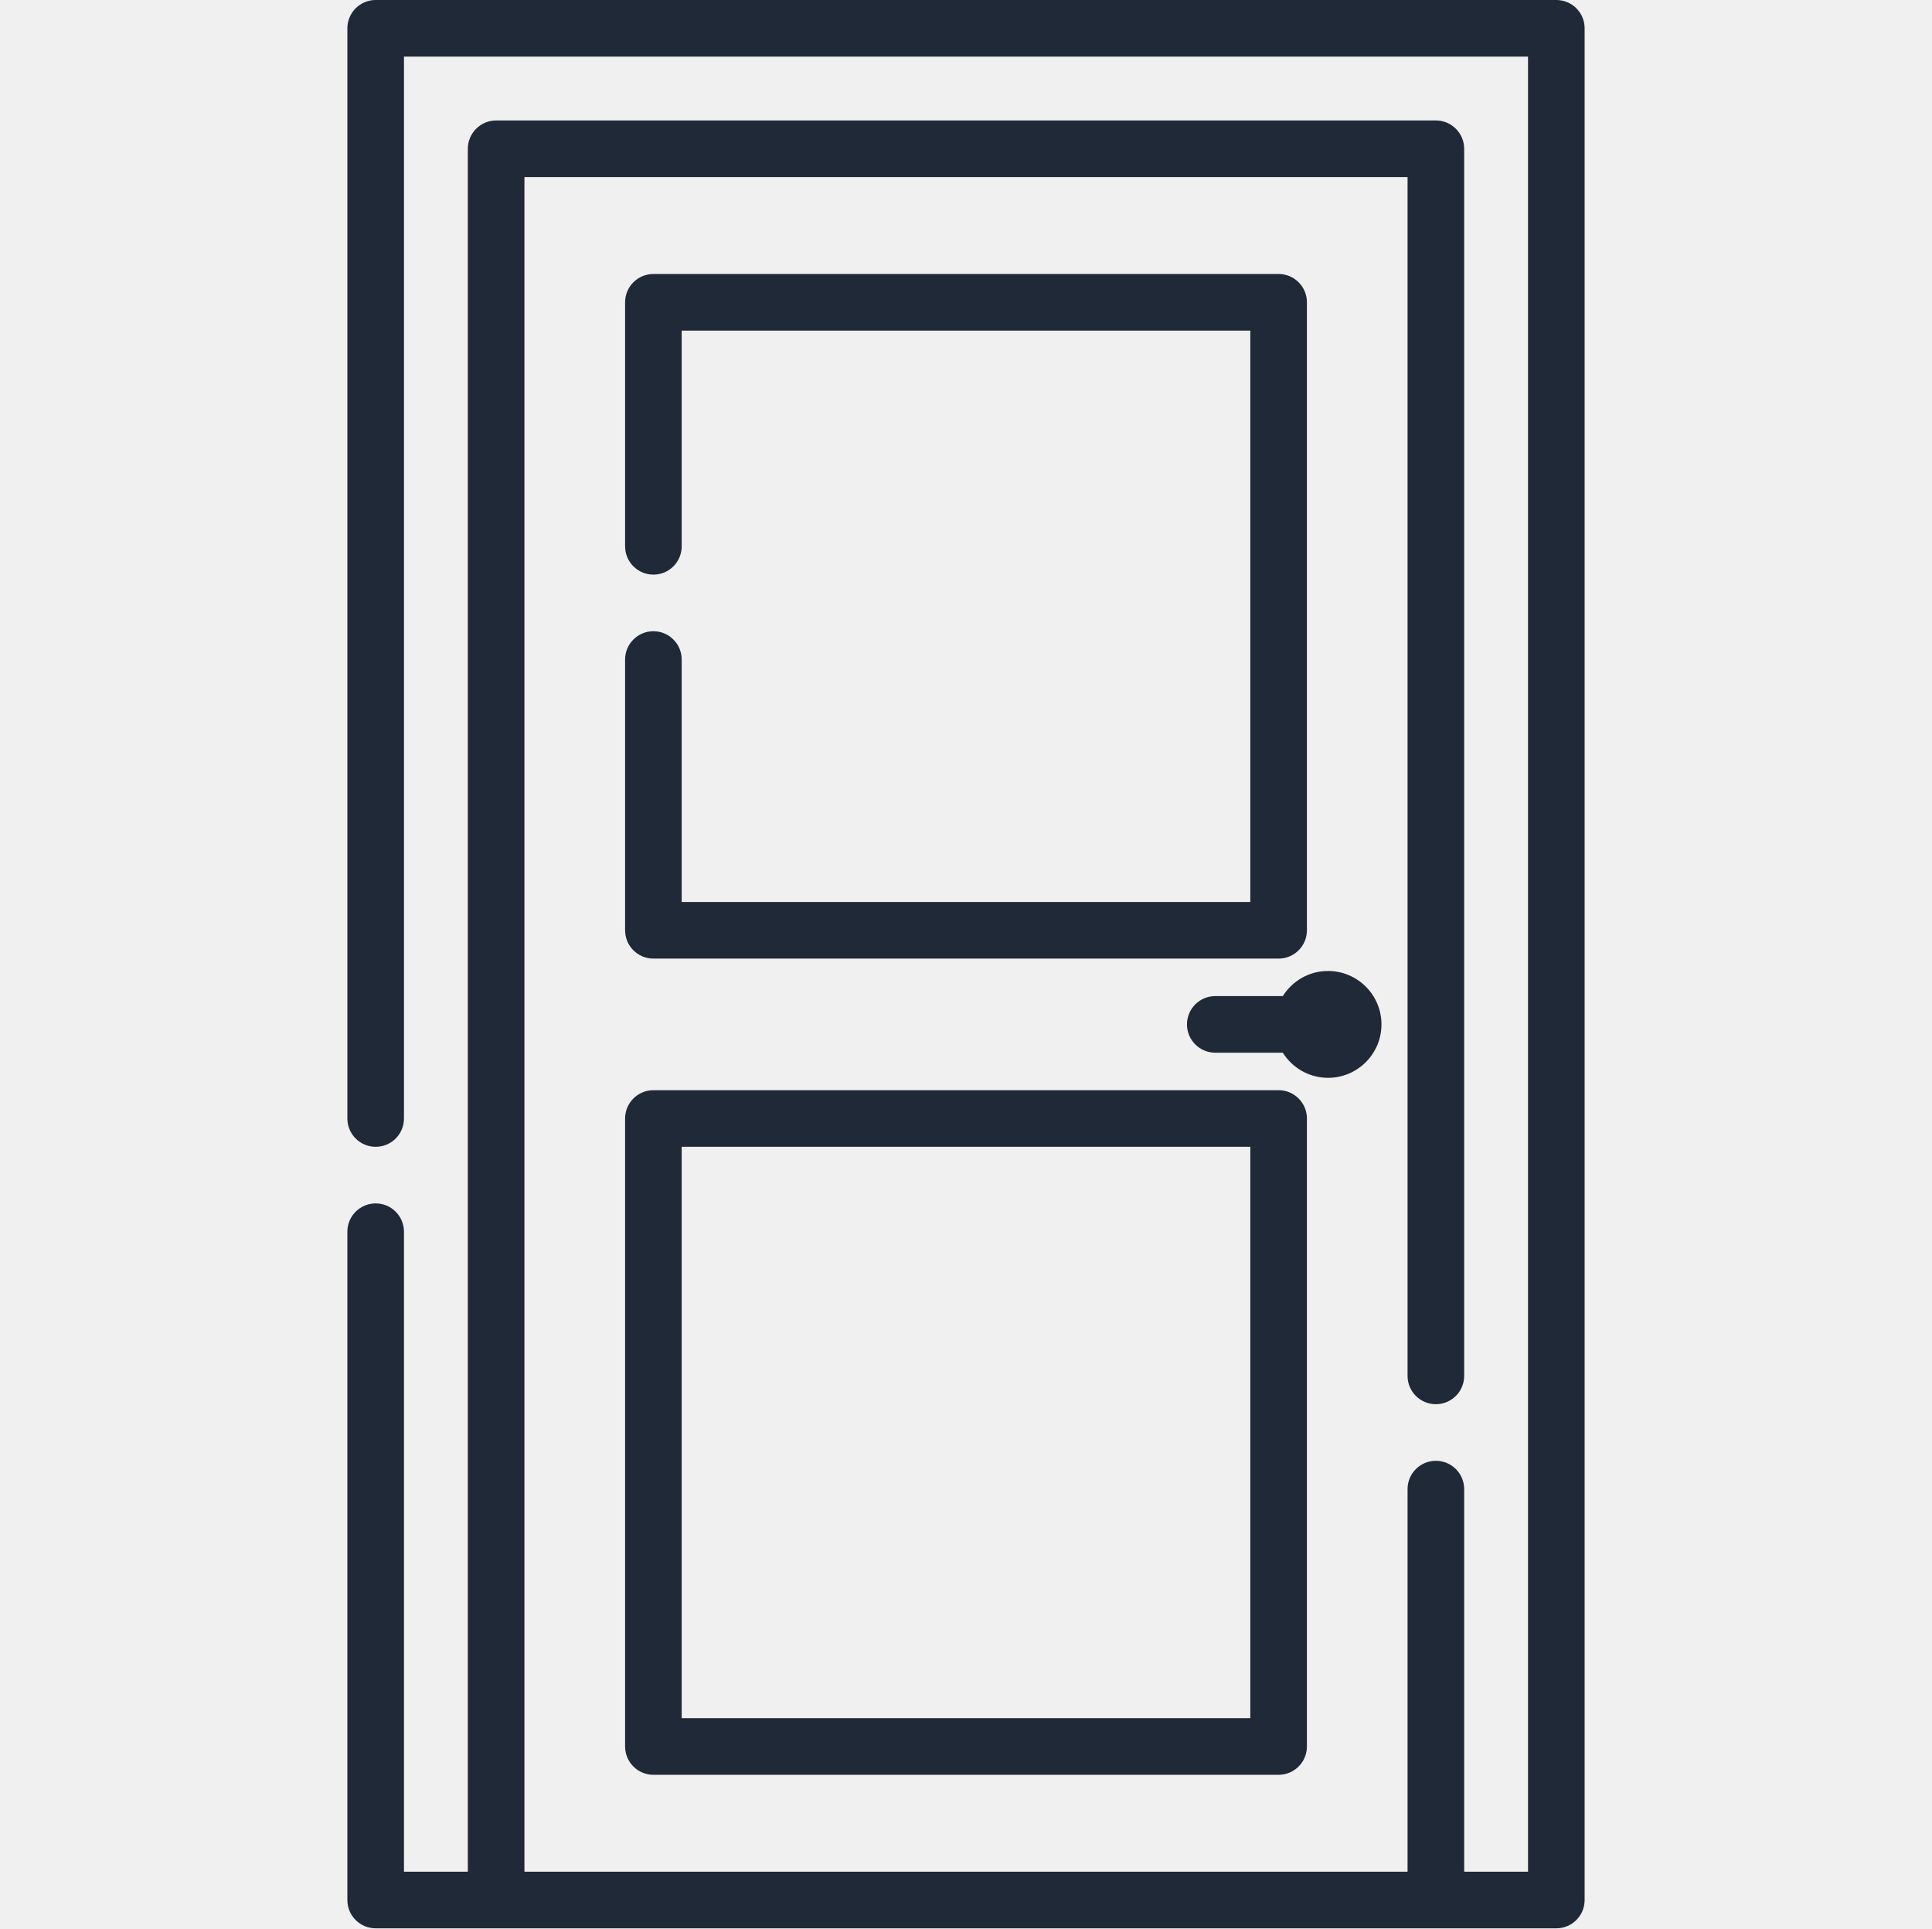
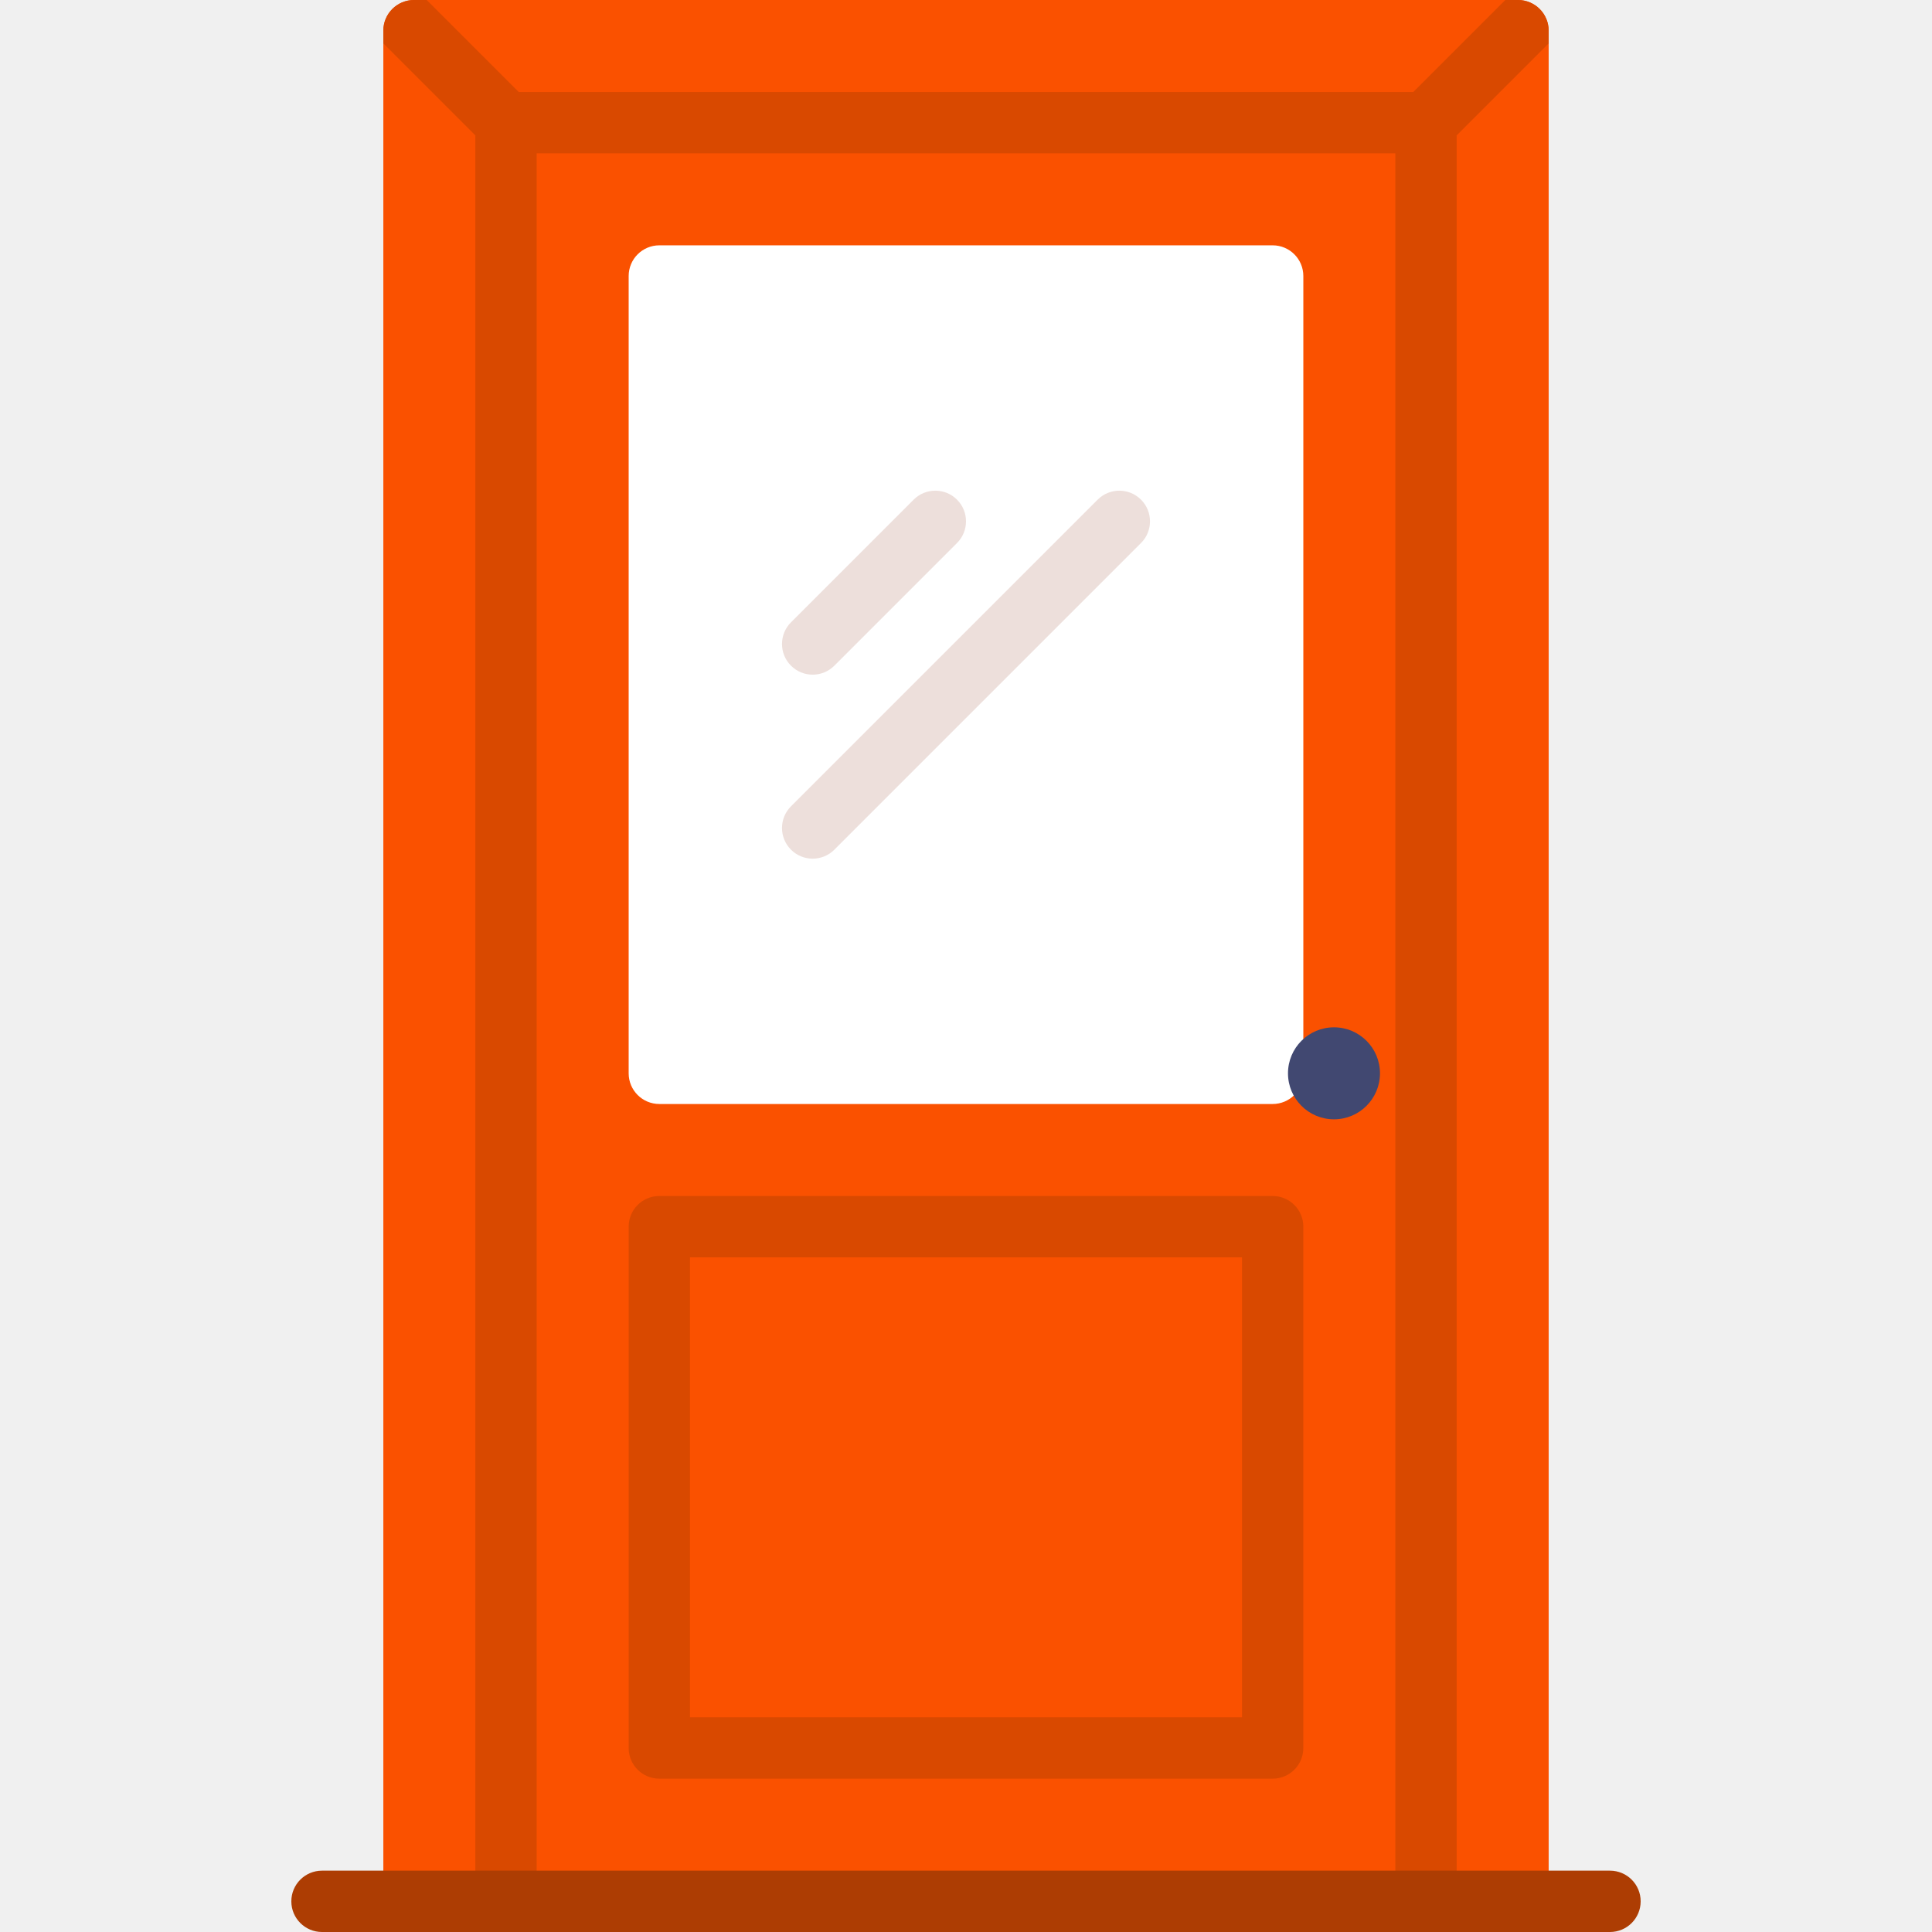
- <svg xmlns="http://www.w3.org/2000/svg" width="513" height="512" viewBox="0 0 513 512" fill="none">
-   <g clip-path="url(#clip0_156864_449)">
-     <path d="M413.249 0H99.751C95.601 0 92.236 3.365 92.236 7.515V296.98C92.236 301.13 95.601 304.495 99.751 304.495C103.901 304.495 107.266 301.131 107.266 296.98V15.029H405.735V496.97H388.777V395.38C388.777 391.23 385.412 387.865 381.262 387.865C377.112 387.865 373.747 391.23 373.747 395.38V496.97H139.253V47.017H373.747V365.322C373.747 369.472 377.111 372.837 381.262 372.837C385.412 372.837 388.777 369.472 388.777 365.322V39.502C388.777 35.352 385.412 31.987 381.262 31.987H131.738C127.588 31.987 124.223 35.351 124.223 39.502V496.971H107.265V327.039C107.265 322.889 103.9 319.524 99.75 319.524C95.6 319.524 92.235 322.888 92.235 327.039V504.485C92.235 508.635 95.6 512 99.75 512H413.248C417.398 512 420.763 508.635 420.763 504.485V7.515C420.764 3.365 417.399 0 413.249 0Z" fill="#1F2937" />
-     <path d="M173.495 167.6C169.345 167.6 165.98 170.965 165.98 175.115V247.007C165.98 251.157 169.345 254.522 173.495 254.522H339.506C343.656 254.522 347.021 251.157 347.021 247.007V80.265C347.021 76.115 343.656 72.75 339.506 72.75H173.495C169.345 72.75 165.98 76.114 165.98 80.265V145.056C165.98 149.206 169.345 152.571 173.495 152.571C177.645 152.571 181.01 149.206 181.01 145.056V87.78H331.991V239.492H181.009V175.114C181.009 170.964 177.645 167.6 173.495 167.6Z" fill="#1F2937" />
-     <path d="M165.98 463.722C165.98 467.872 169.345 471.237 173.495 471.237H339.506C343.656 471.237 347.021 467.873 347.021 463.722V296.98C347.021 292.83 343.656 289.465 339.506 289.465H173.495C169.345 289.465 165.98 292.829 165.98 296.98V463.722ZM181.009 304.495H331.99V456.207H181.009V304.495Z" fill="#1F2937" />
-     <path d="M366.818 271.994C366.818 264.172 360.454 257.808 352.632 257.808C347.572 257.808 343.134 260.48 340.622 264.479H322.69C318.54 264.479 315.175 267.843 315.175 271.994C315.175 276.144 318.54 279.509 322.69 279.509H340.622C343.134 283.508 347.571 286.18 352.632 286.18C360.454 286.18 366.818 279.816 366.818 271.994Z" fill="#1F2937" />
+ <svg xmlns="http://www.w3.org/2000/svg" version="1.1" width="512" height="512" x="0" y="0" viewBox="0 0 512 512" style="enable-background:new 0 0 512 512" xml:space="preserve" class="">
+   <g>
+     <path d="M101.587 8.127v495.746h308.825V8.127A8.128 8.128 0 0 0 402.285 0H109.714a8.128 8.128 0 0 0-8.127 8.127z" style="" fill="#fa5100" data-original="#f7d291" class="" opacity="1" />
+     <path d="M337.27 292.571H174.73a8.128 8.128 0 0 1-8.127-8.127V73.143a8.128 8.128 0 0 1 8.127-8.127h162.54a8.128 8.128 0 0 1 8.127 8.127v211.302a8.127 8.127 0 0 1-8.127 8.126z" style="" fill="#ffffff" data-original="#a5cdff" class="" opacity="1" />
+     <path d="M182.86 81.27h146.29v195.05H182.86z" style="" fill="#ffffff" data-original="#c4deff" class="" opacity="1" />
+     <path d="M215.365 227.556a8.102 8.102 0 0 0 5.746-2.381l81.27-81.27c3.175-3.175 3.175-8.317 0-11.492s-8.317-3.175-11.492 0l-81.27 81.27a8.123 8.123 0 0 0 0 11.492 8.102 8.102 0 0 0 5.746 2.381z" style="" fill="#eddfdb" data-original="#ffffff" class="" opacity="1" />
+     <path d="M215.365 178.794a8.102 8.102 0 0 0 5.746-2.381l32.508-32.508c3.175-3.175 3.175-8.317 0-11.492s-8.317-3.175-11.492 0l-32.508 32.508a8.123 8.123 0 0 0 0 11.492 8.102 8.102 0 0 0 5.746 2.381z" style="" fill="#eddfdb" data-original="#e2efff" class="" opacity="1" />
+     <path d="M410.413 8.127A8.126 8.126 0 0 0 402.286 0h-3.365L374.54 24.381H137.46L113.079 0h-3.365a8.126 8.126 0 0 0-8.127 8.127v3.365l24.381 24.381v468h16.254V40.635h227.556v463.238h16.254v-468l24.381-24.381V8.127z" style="" fill="#d94900" data-original="#f5b97d" class="" opacity="1" />
+     <path d="M426.667 512H85.333c-4.492 0-8.127-3.639-8.127-8.127s3.635-8.127 8.127-8.127h341.333c4.492 0 8.127 3.639 8.127 8.127S431.159 512 426.667 512z" style="" fill="#ad3d03" data-original="#cd916e" class="" opacity="1" />
+     <circle cx="353.52" cy="284.44" r="12.19" style="" fill="#414871" data-original="#6f6571" class="" opacity="1" />
+     <path d="M337.27 471.365H174.73a8.125 8.125 0 0 1-8.127-8.127V325.079a8.125 8.125 0 0 1 8.127-8.127h162.54a8.125 8.125 0 0 1 8.127 8.127v138.159a8.125 8.125 0 0 1-8.127 8.127zm-154.413-16.254h146.286V333.206H182.857v121.905z" style="" fill="#d94900" data-original="#f5b97d" class="" opacity="1" />
  </g>
-   <defs>
-     <clipPath id="clip0_156864_449">
-       <rect width="512" height="512" fill="white" transform="translate(0.5)" />
-     </clipPath>
-   </defs>
</svg>
